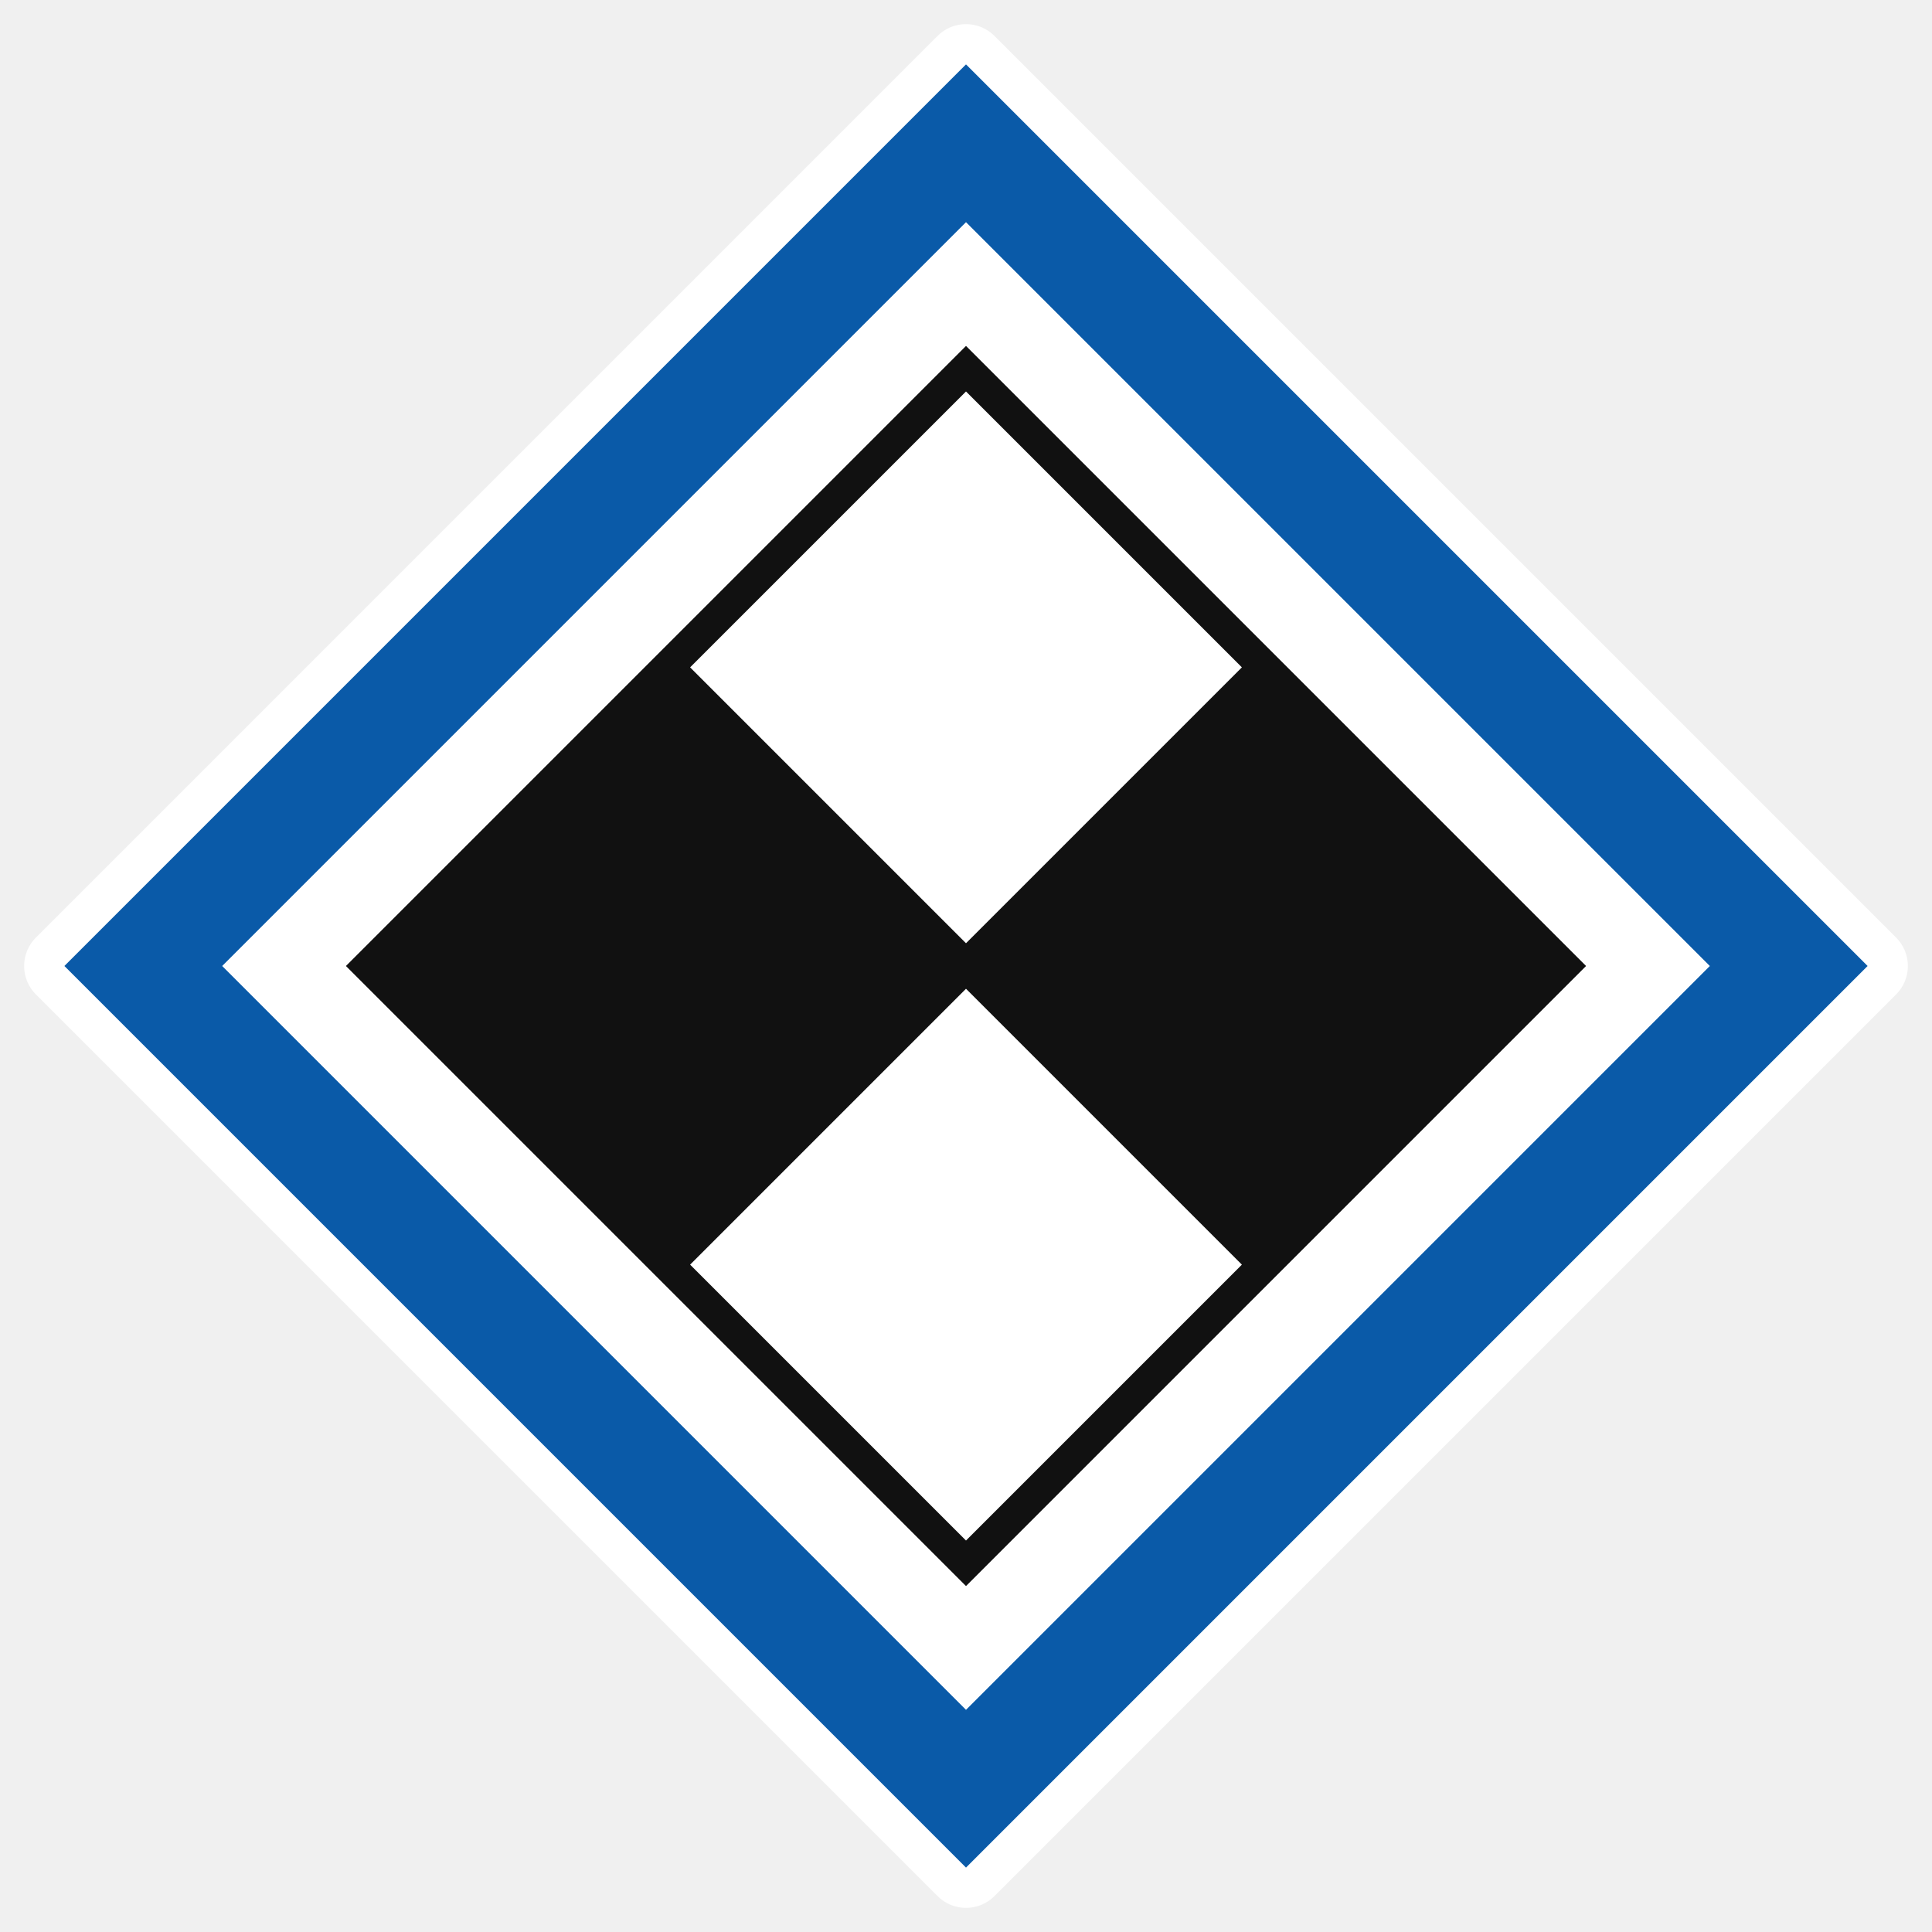
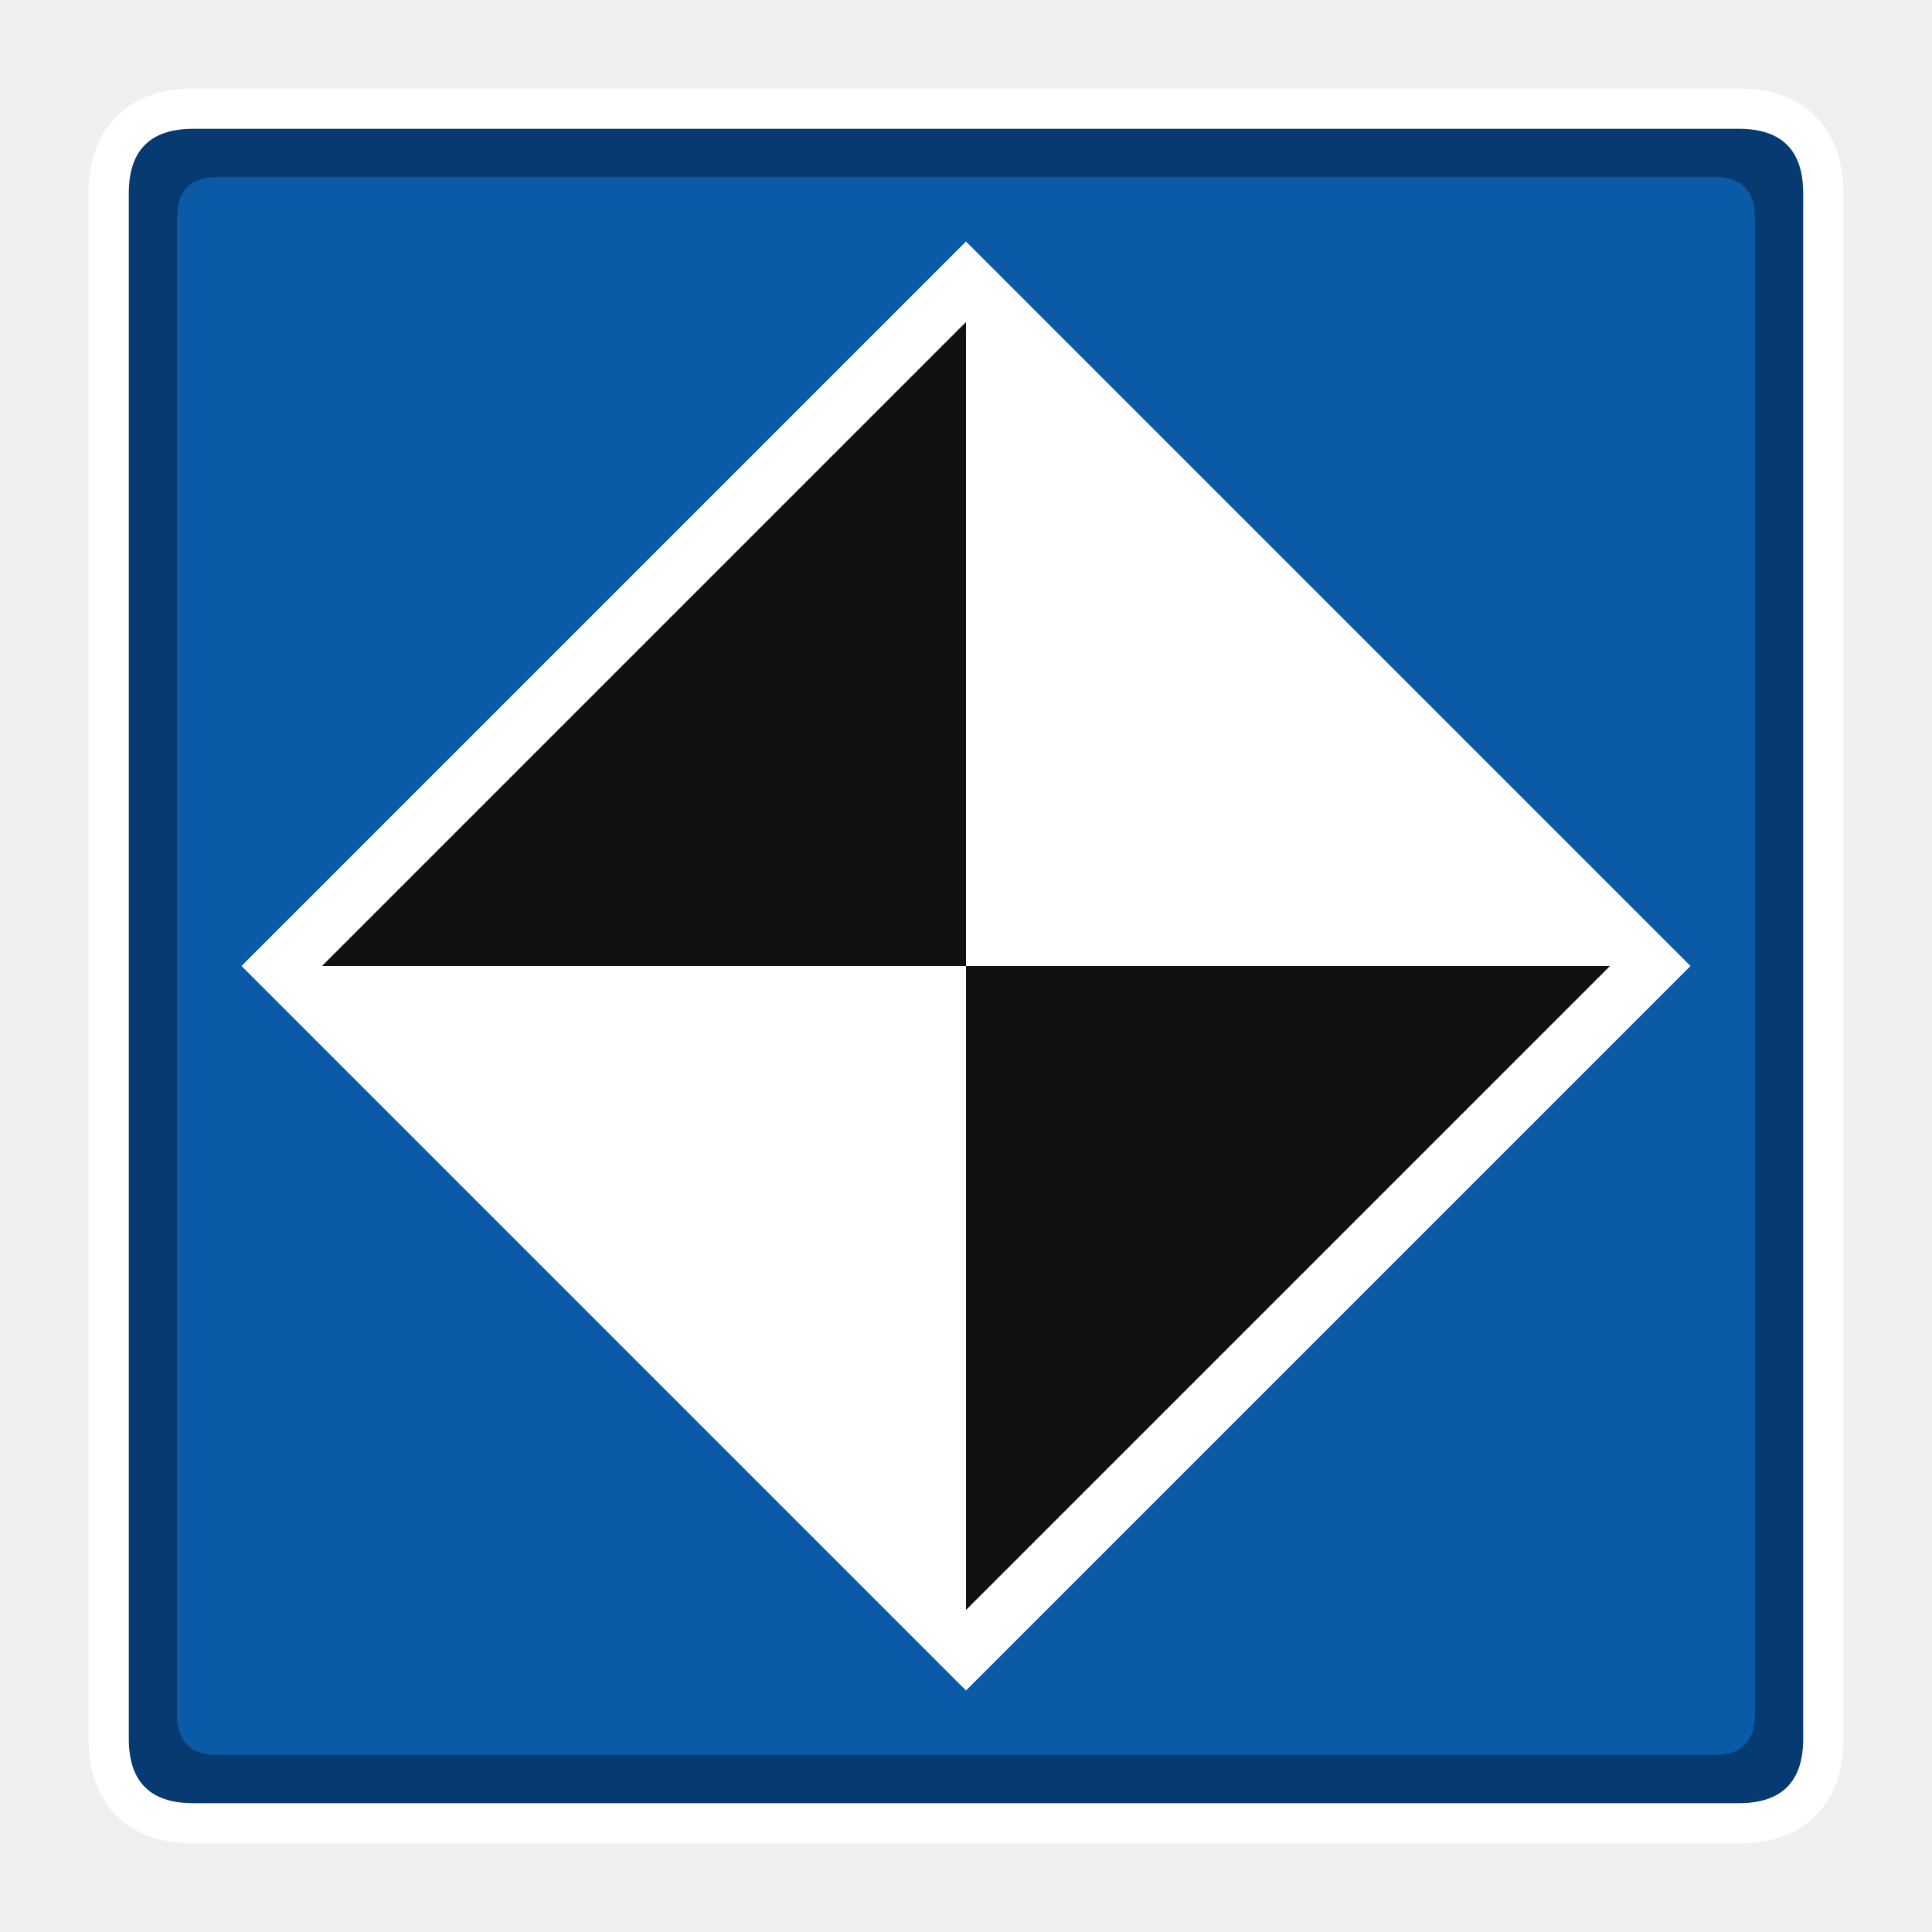
<svg xmlns="http://www.w3.org/2000/svg" viewBox="0 0 120 120" width="120" height="120">
  <defs>
    <clipPath id="c-hamburger-sv">
-       <path d="M60 13.8L106.2 60L60 106.2L13.8 60Z" />
+       <path d="M13.5 11L106.5 11Q109 11 109 13.5L109 106.5Q109 109 106.5 109L13.5 109Q11 109 11 106.5L11 13.5Q11 11 13.5 11Z" />
    </clipPath>
  </defs>
-   <path d="M60 4L116 60L60 116L4 60Z" fill="#fff" stroke="#fff" stroke-width="5" stroke-linejoin="round" />
-   <path d="M60 4L116 60L60 116L4 60Z" fill="#0a5aa8" />
-   <path d="M60 13.8L106.2 60L60 106.2L13.8 60Z" fill="#fff" />
-   <path d="M22 60L41 41L60 60L41 79ZM98 60L79 41L60 60L79 79Z" fill="#111" />
-   <path d="M60 22.9L97.1 60L60 97.1L22.9 60ZM41 41L79 79M79 41L41 79" fill="none" stroke="#111" stroke-width="2" />
+   <path d="M12 8L108 8Q112 8 112 12L112 108Q112 112 108 112L12 112Q8 112 8 108L8 12Q8 8 12 8Z" fill="#fff" stroke="#fff" stroke-width="5" stroke-linejoin="round" />
+   <path d="M12 8L108 8Q112 8 112 12L112 108Q112 112 108 112L12 112Q8 112 8 108L8 12Q8 8 12 8Z" fill="#063a70" />
+   <path d="M13.5 11L106.5 11Q109 11 109 13.5L109 106.5Q109 109 106.5 109L13.5 109Q11 109 11 106.5L11 13.5Q11 11 13.5 11Z" fill="#0a5aa8" />
+   <path d="M60 15L105 60L60 105L15 60Z" fill="#fff" />
+   <path d="M20 60L60 20L60 60ZM100 60L60 100L60 60Z" fill="#111" />
</svg>
